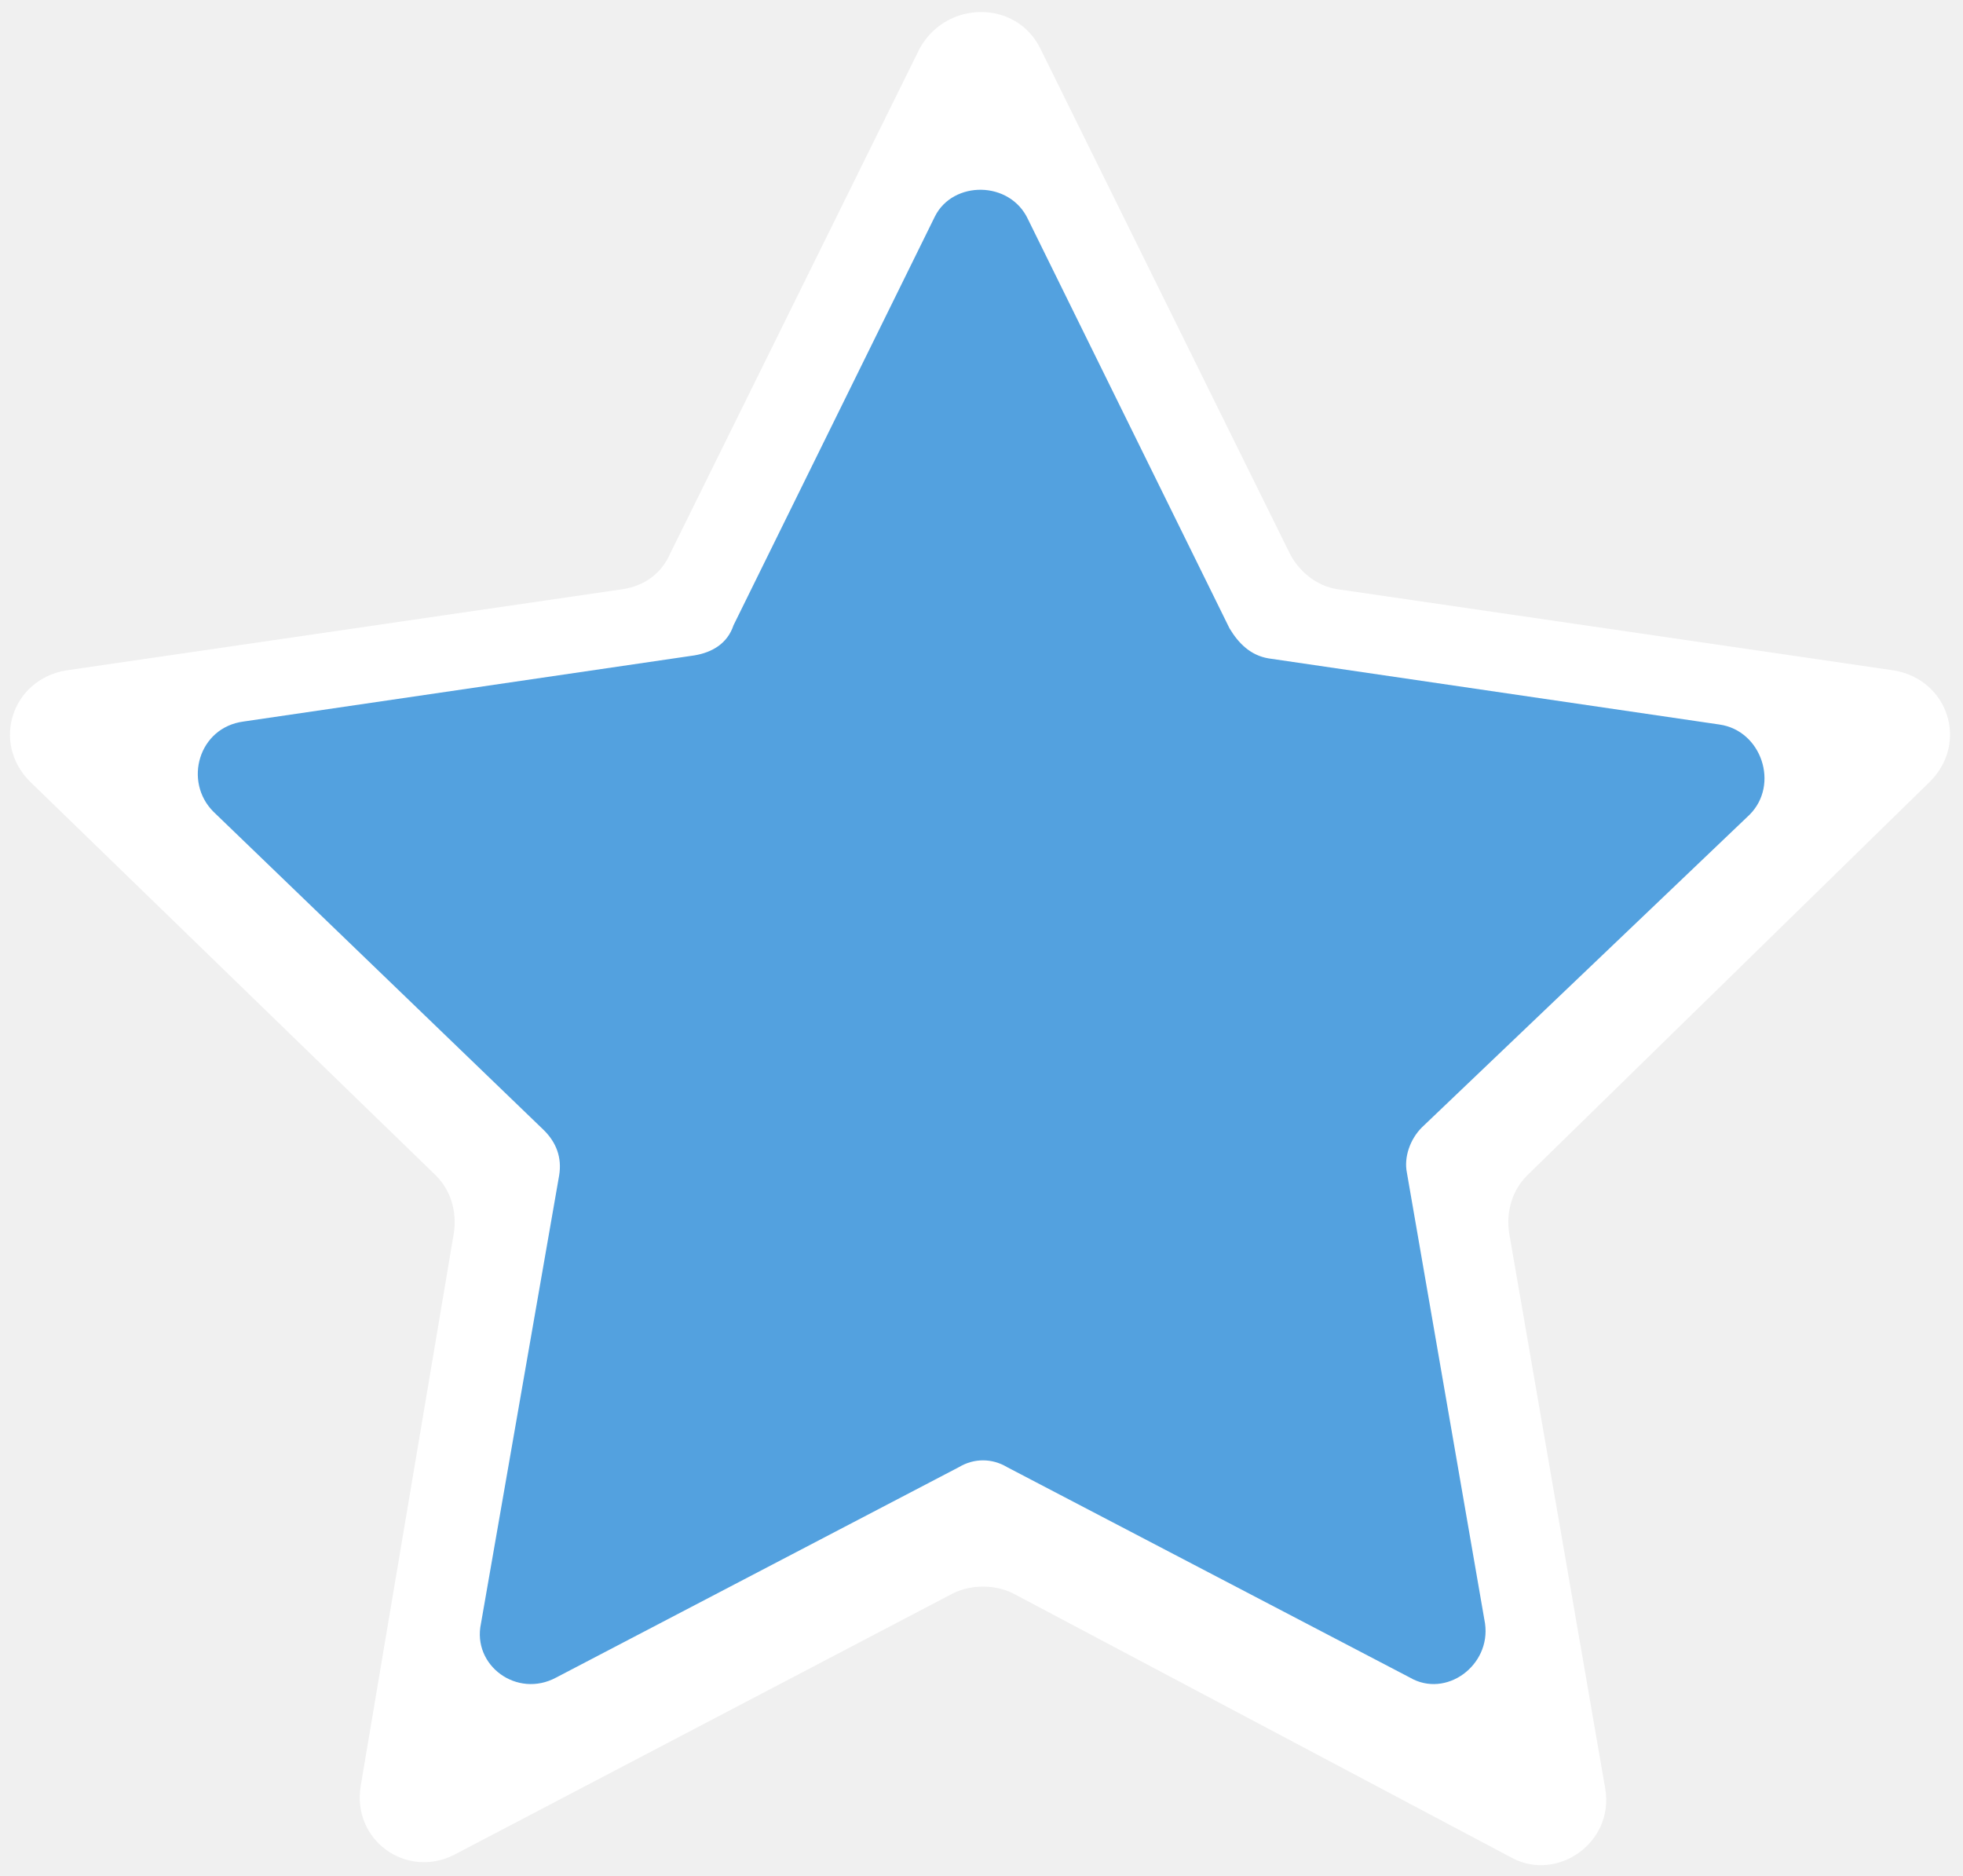
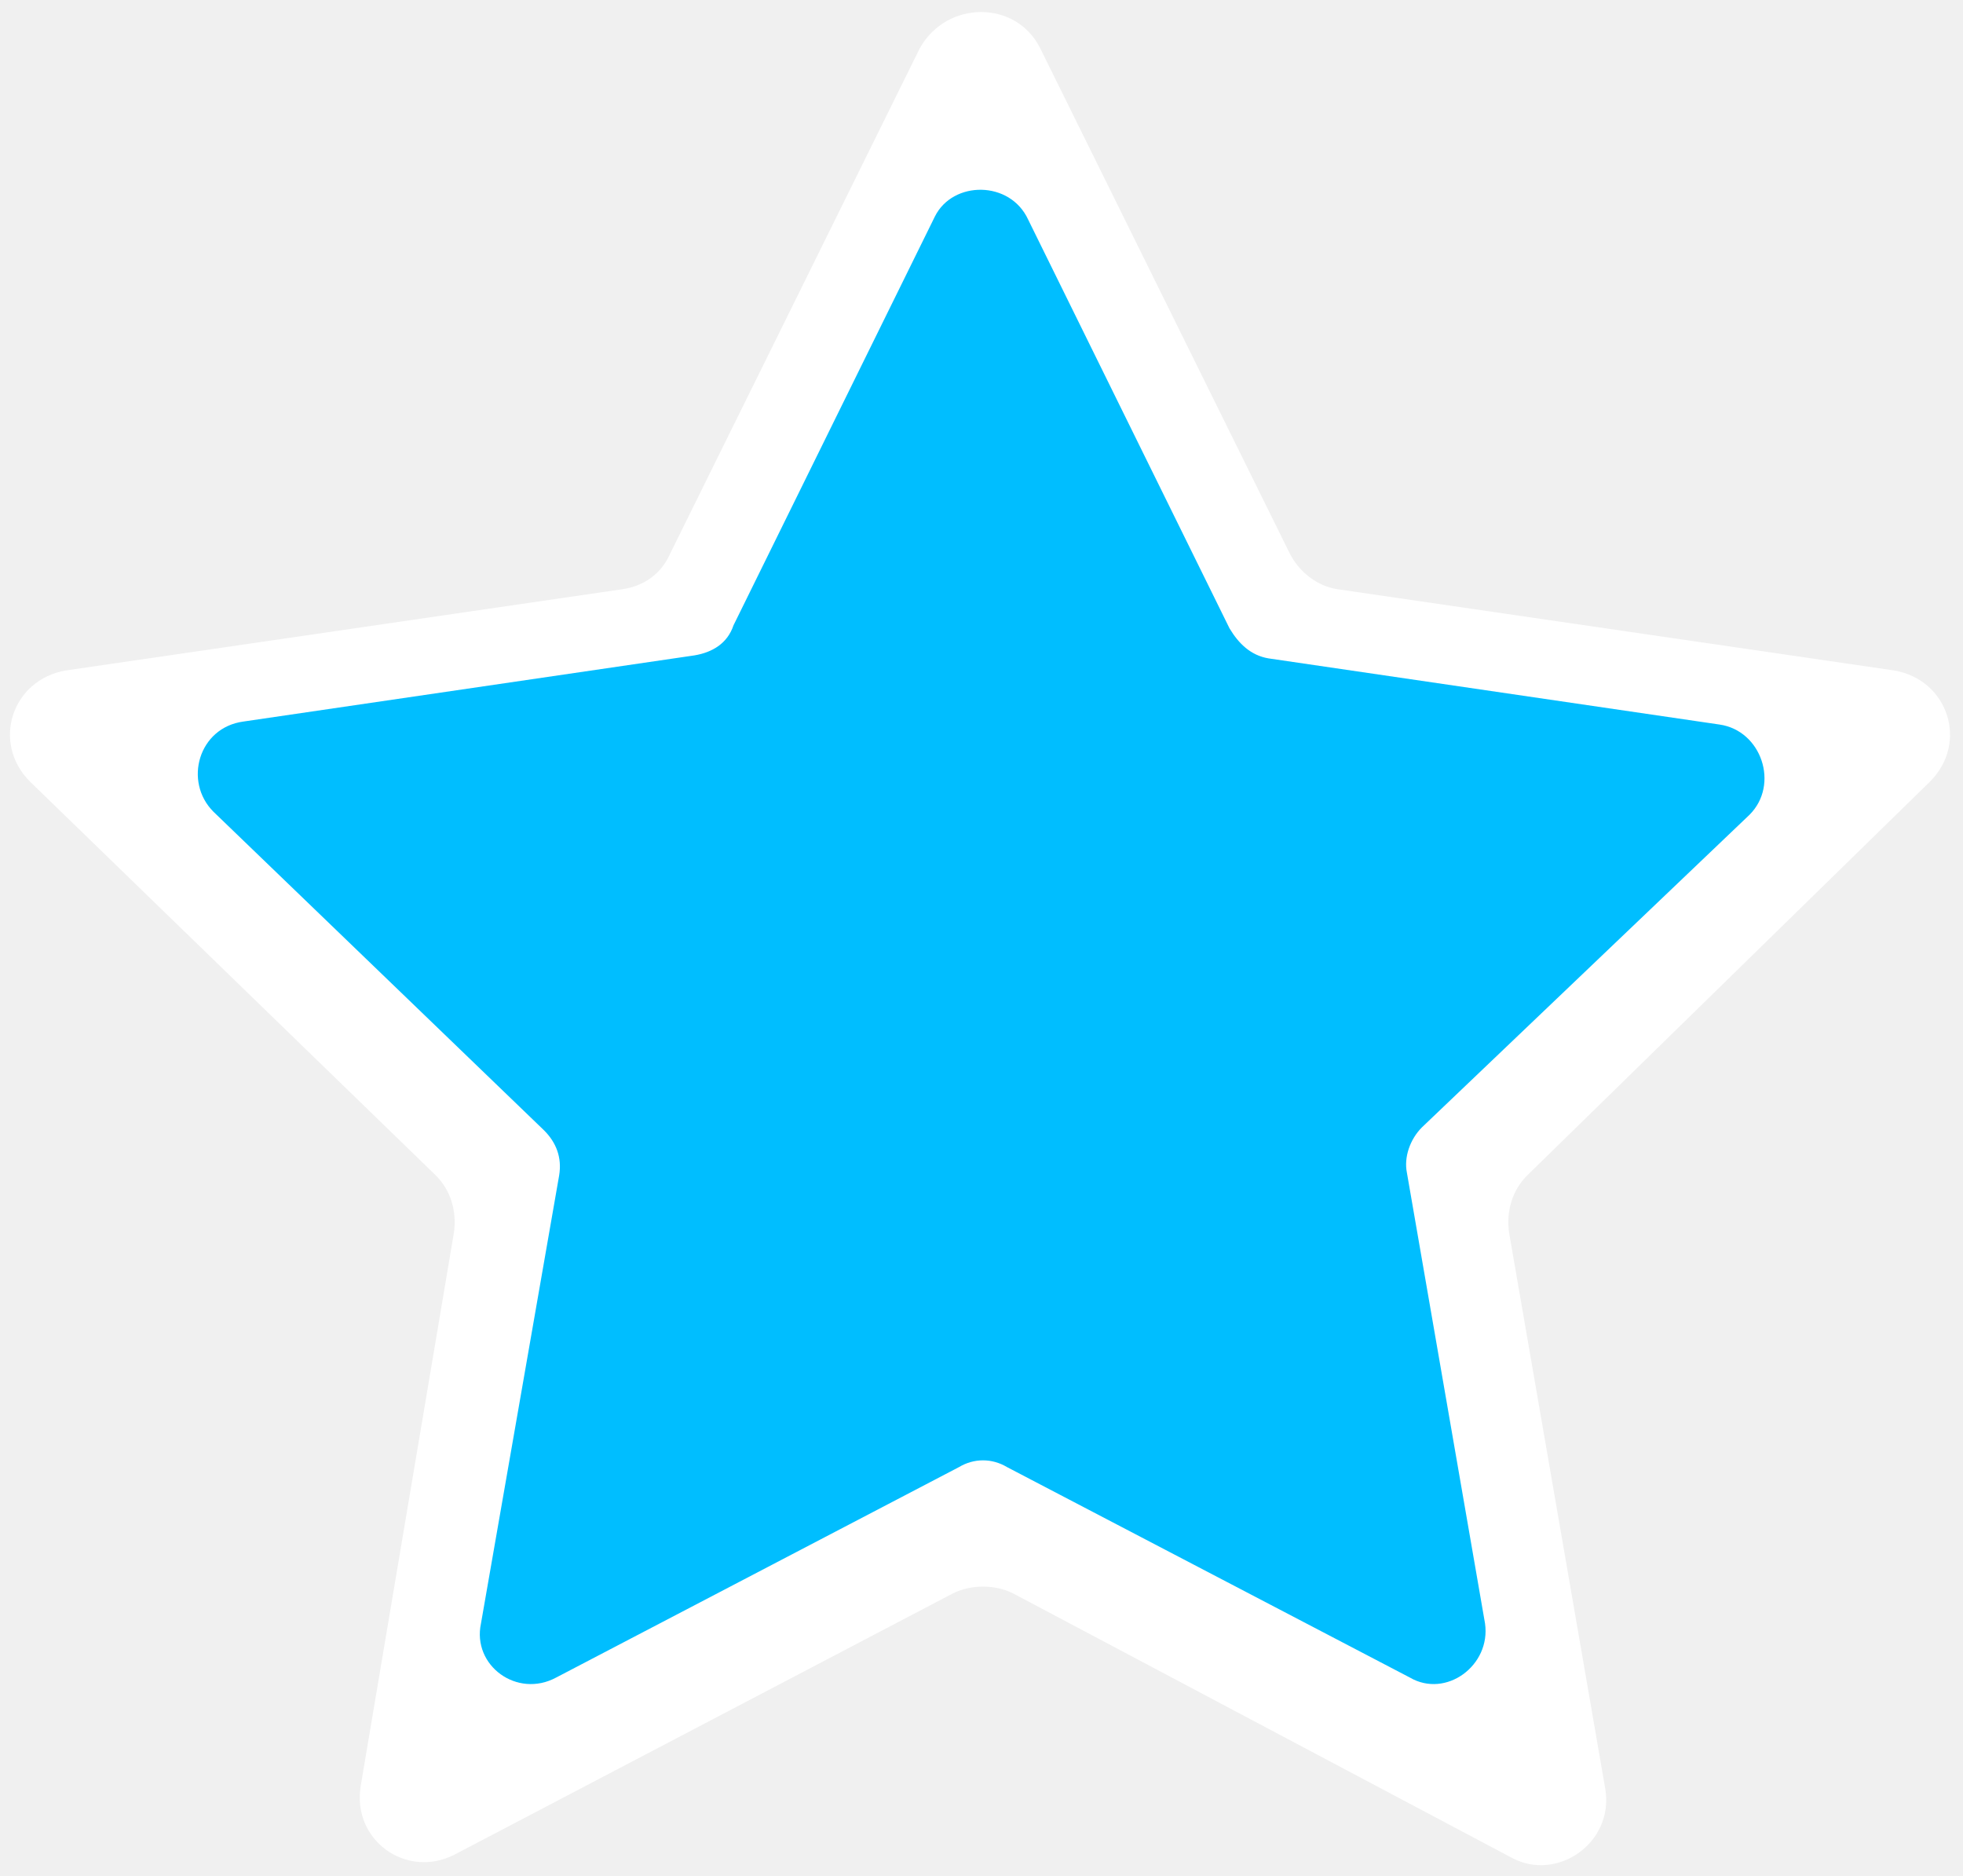
<svg xmlns="http://www.w3.org/2000/svg" version="1.1" id="Layer_1" x="0px" y="0px" viewBox="0 0 65.3 62.4" style="enable-background:new 0 0 65.3 62.4;" xml:space="preserve">
  <style type="text/css">
	.st0{fill:#FFFFFF;}
- 	.st1{fill:#53A1DF;}
+ 	.st1{fill:#00BEFF;}
</style>
-   <path class="st0" d="M34.6,1.6l8.3,16.8c0.3,0.6,0.9,1.1,1.6,1.2l18.5,2.7c1.8,0.3,2.5,2.4,1.2,3.7L50.8,39.1  c-0.5,0.5-0.7,1.2-0.6,1.9l3.2,18.5c0.3,1.8-1.6,3.1-3.1,2.3L33.7,53c-0.6-0.3-1.4-0.3-2,0l-16.6,8.7c-1.6,0.8-3.4-0.5-3.1-2.3  L15.1,41c0.1-0.7-0.1-1.4-0.6-1.9L1,26c-1.3-1.3-0.6-3.4,1.2-3.7l18.5-2.7c0.7-0.1,1.3-0.5,1.6-1.2l8.3-16.8C31.5,0,33.8,0,34.6,1.6  z" />
-   <path class="st1" d="M34.2,7.3l6.7,13.6c0.3,0.5,0.7,0.9,1.3,1l15,2.2c1.4,0.2,2,2,1,3L47.3,37.5c-0.4,0.4-0.6,1-0.5,1.5L49.4,54  c0.2,1.4-1.3,2.5-2.5,1.8l-13.4-7c-0.5-0.3-1.1-0.3-1.6,0l-13.4,7c-1.3,0.7-2.8-0.4-2.5-1.8l2.6-14.9c0.1-0.6-0.1-1.1-0.5-1.5  L7.1,27c-1-1-0.5-2.8,1-3l15-2.2c0.6-0.1,1.1-0.4,1.3-1l6.7-13.6C31.7,6,33.6,6,34.2,7.3z" />
+   <path class="st0" d="M34.6,1.6l8.3,16.8c0.3,0.6,0.9,1.1,1.6,1.2L63,22.3c1.8,0.3,2.5,2.4,1.2,3.7L50.8,39.1  c-0.5,0.5-0.7,1.2-0.6,1.9l3.2,18.5c0.3,1.8-1.6,3.1-3.1,2.3L33.7,53c-0.6-0.3-1.4-0.3-2,0l-16.6,8.7c-1.6,0.8-3.4-0.5-3.1-2.3  L15.1,41c0.1-0.7-0.1-1.4-0.6-1.9L1,26c-1.3-1.3-0.6-3.4,1.2-3.7l18.5-2.7c0.7-0.1,1.3-0.5,1.6-1.2l8.3-16.8C31.5,0,33.8,0,34.6,1.6  z" />
+   <path class="st1" d="M34.2,7.3l6.7,13.6c0.3,0.5,0.7,0.9,1.3,1l15,2.2c1.4,0.2,2,2,1,3L47.3,37.5c-0.4,0.4-0.6,1-0.5,1.5l2.6,15  c0.2,1.4-1.3,2.5-2.5,1.8l-13.4-7c-0.5-0.3-1.1-0.3-1.6,0l-13.4,7c-1.3,0.7-2.8-0.4-2.5-1.8l2.6-14.9c0.1-0.6-0.1-1.1-0.5-1.5  L7.1,27c-1-1-0.5-2.8,1-3l15-2.2c0.6-0.1,1.1-0.4,1.3-1l6.7-13.6C31.7,6,33.6,6,34.2,7.3z" />
</svg>
